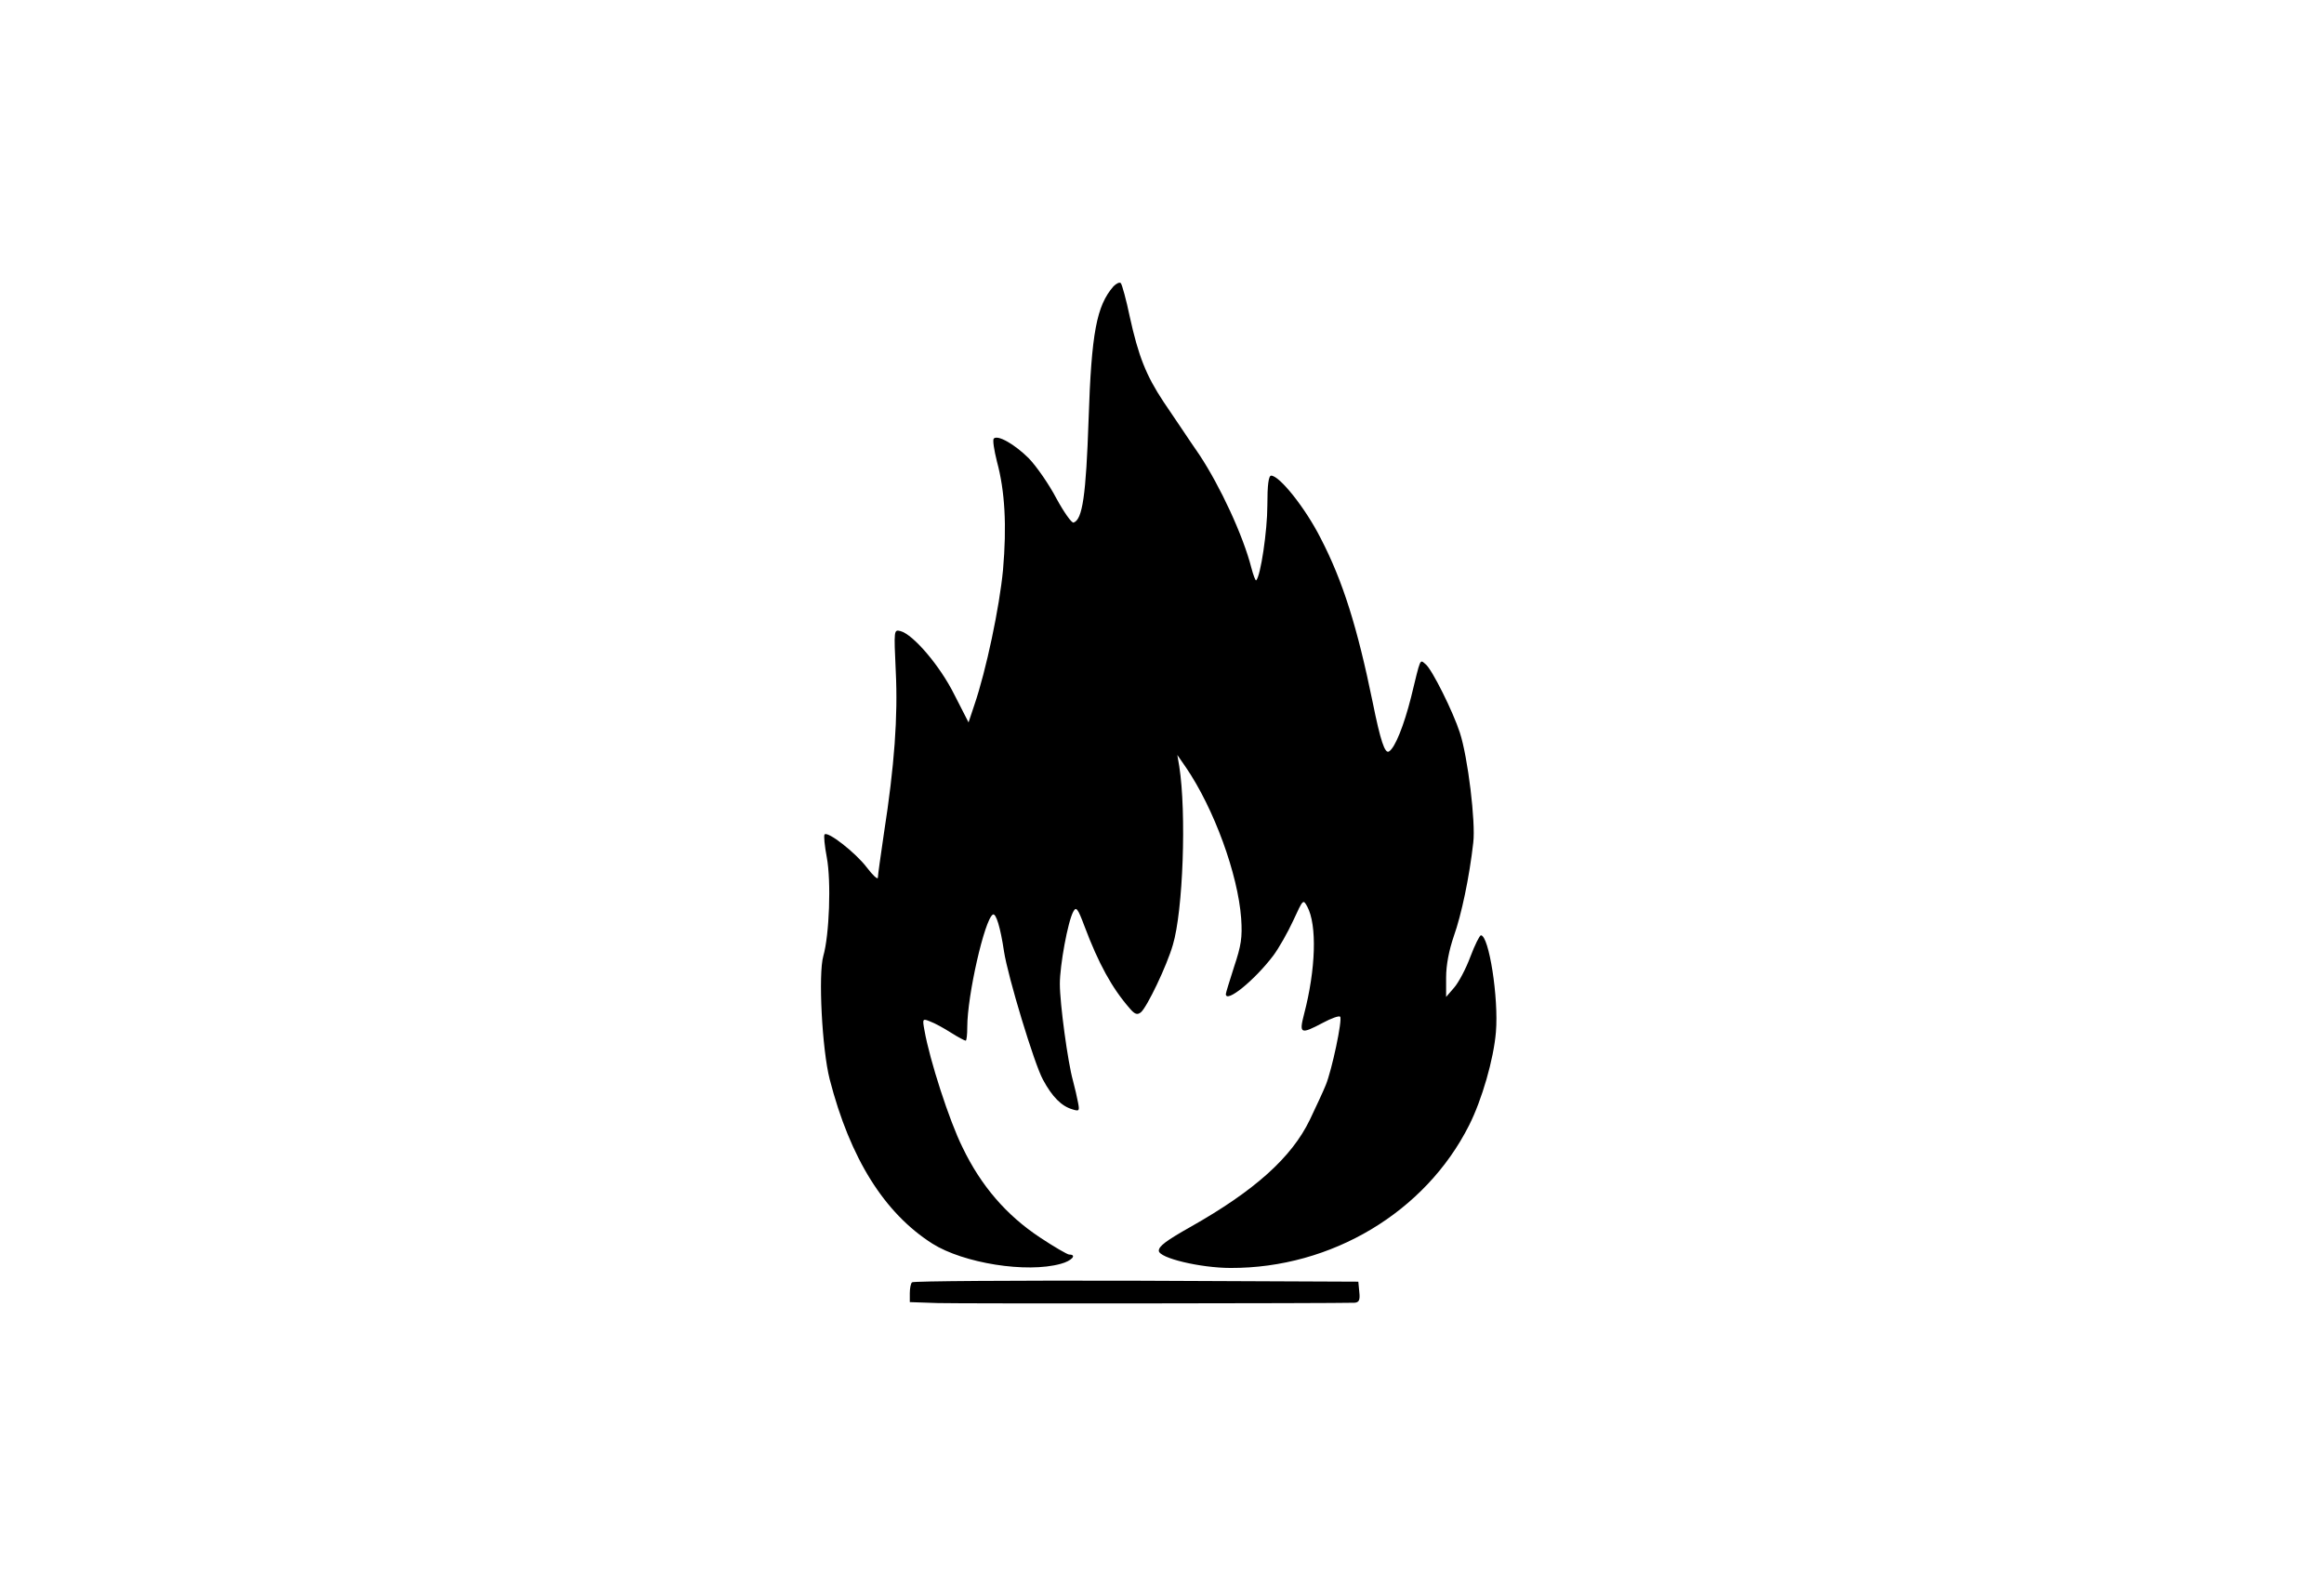
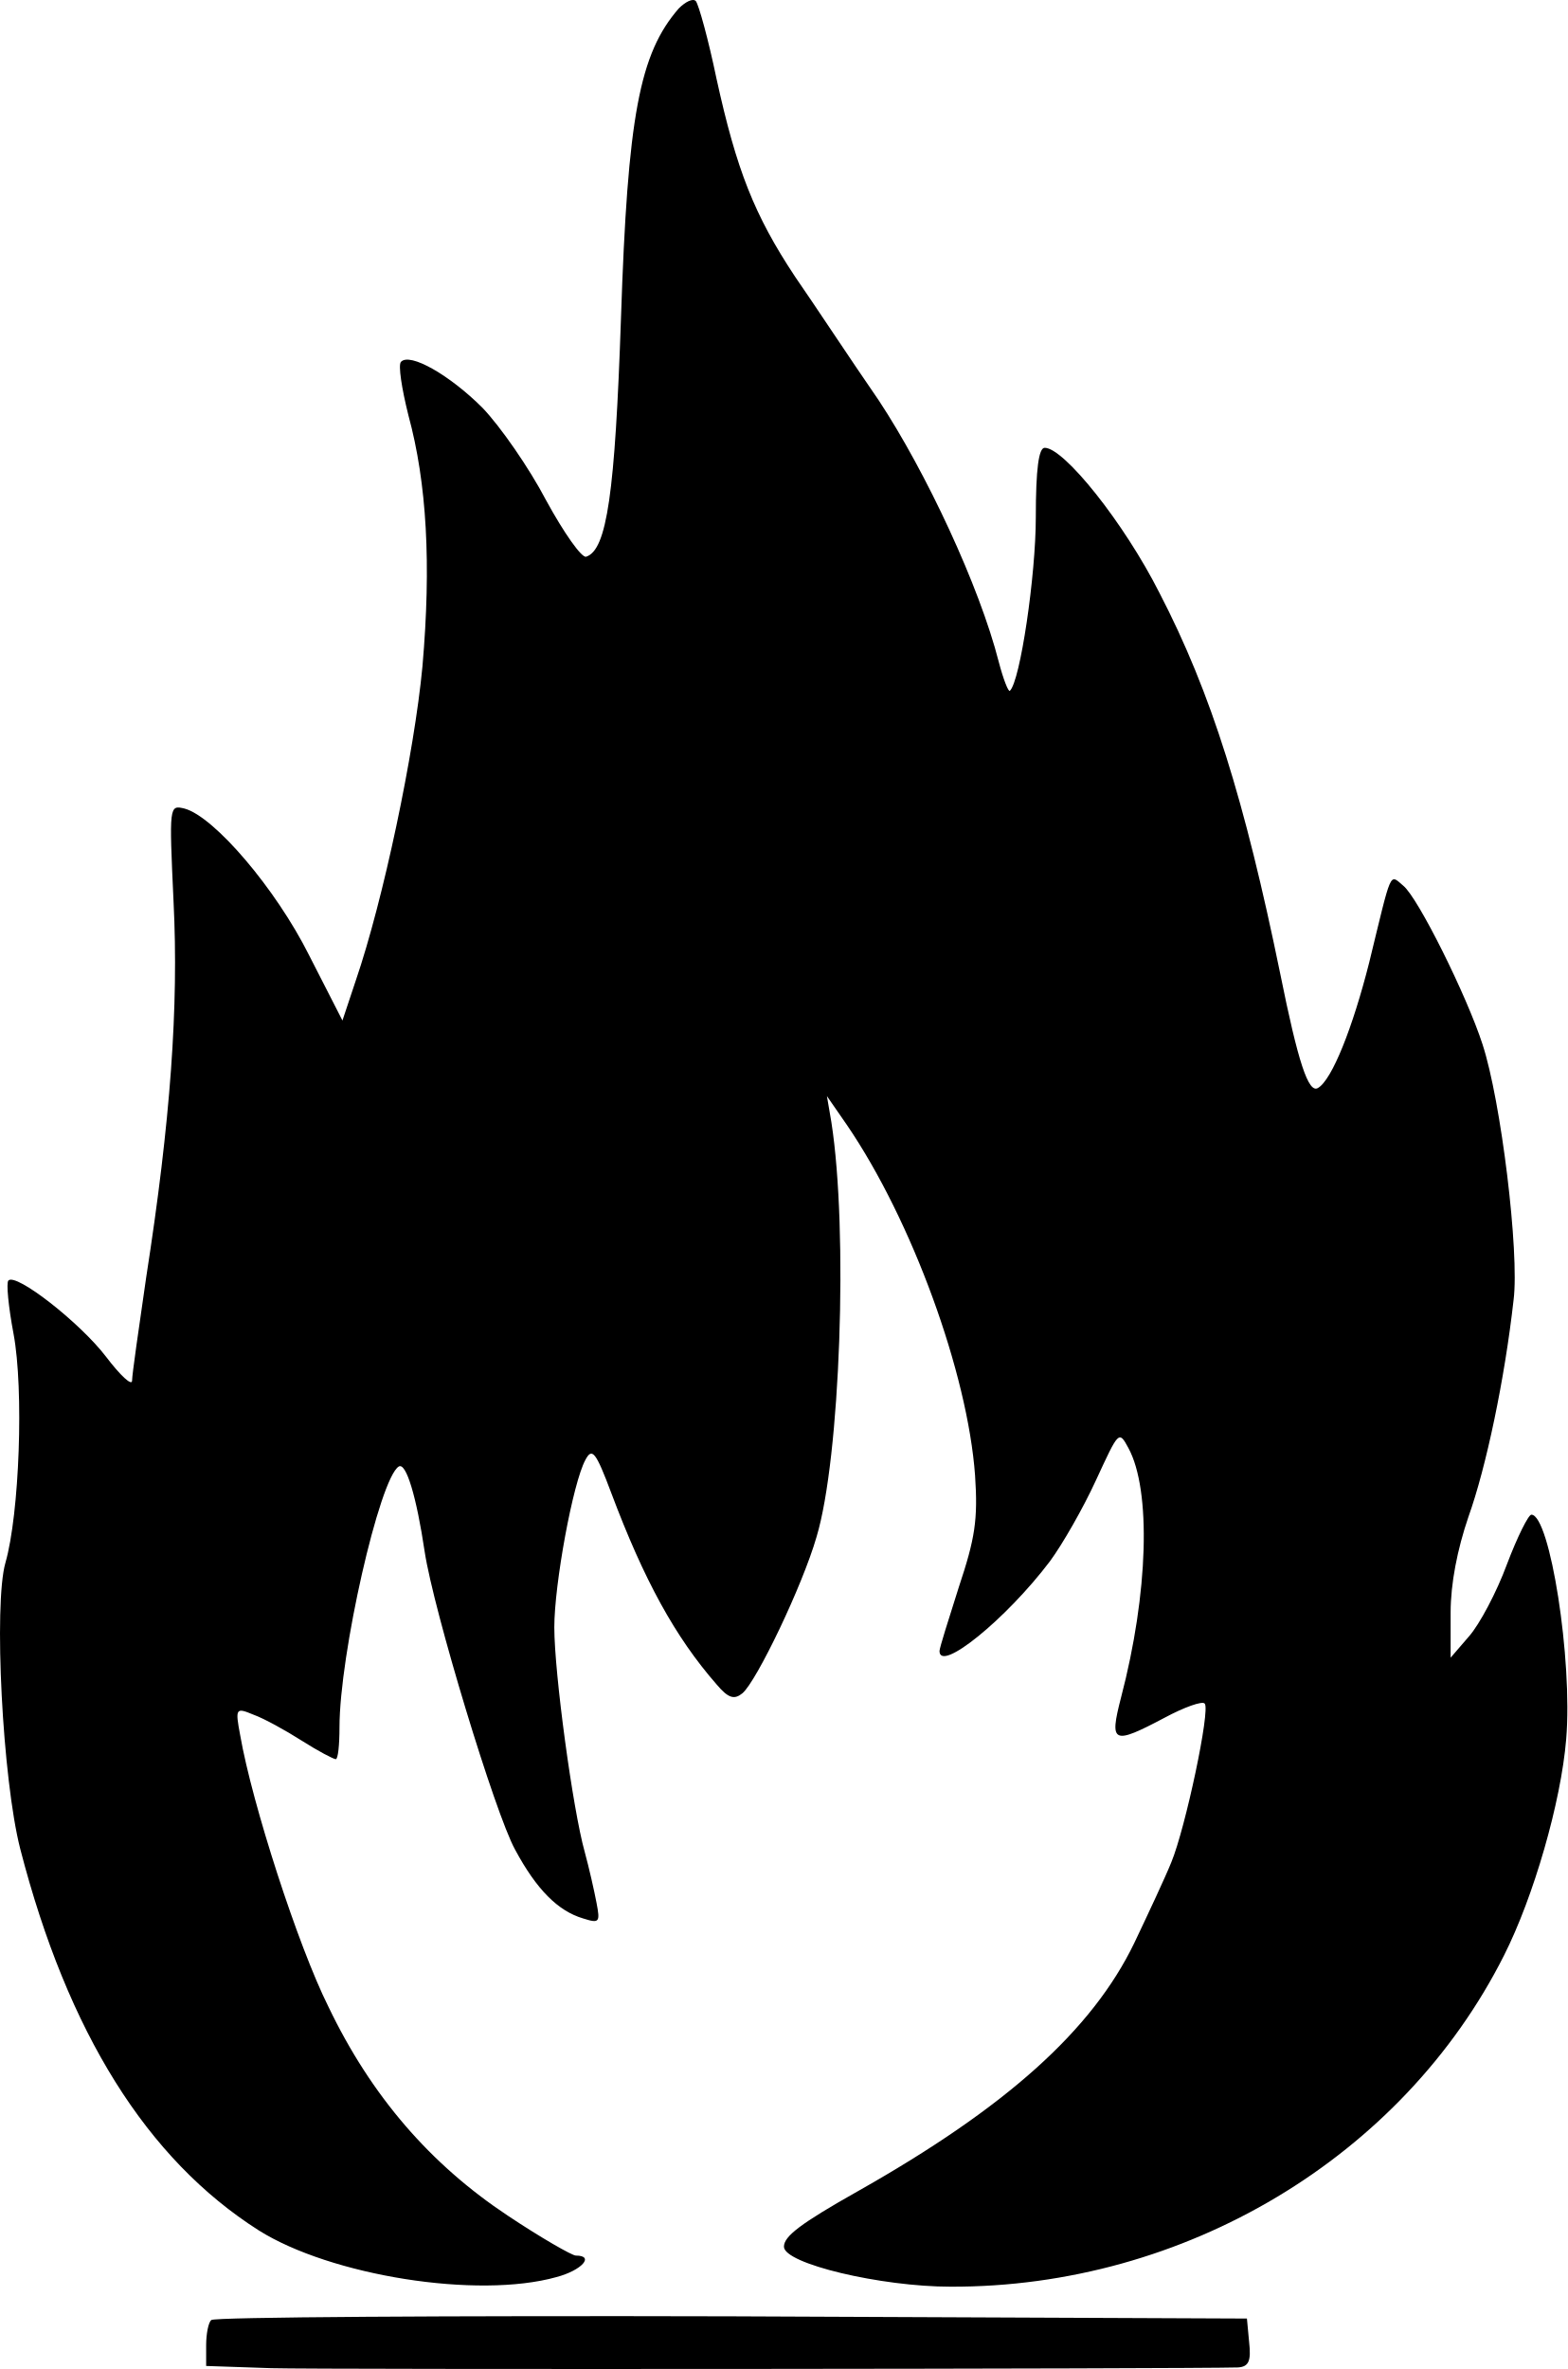
- <svg xmlns="http://www.w3.org/2000/svg" version="1.0" width="728pt" height="496pt" viewBox="0 0 728 496" preserveAspectRatio="xMidYMid meet">
+ <svg xmlns="http://www.w3.org/2000/svg" version="1.0" preserveAspectRatio="xMidYMid meet" viewBox="257.17 88.56 211.59 319.75">
  <g transform="translate(0,496) scale(0.1,-0.1)" fill="#000000" stroke="none">
    <path d="M3488 4063 c-53 -61 -69 -145 -78 -418 -8 -236 -19 -313 -47 -322 -6 -2 -30 32 -54 76 -23 44 -62 100 -86 125 -44 44 -98 75 -110 62 -4 -4 1 -36 10 -72 25 -92 31 -201 19 -339 -11 -117 -53 -316 -90 -424 l-18 -54 -45 88 c-45 90 -128 187 -168 198 -21 5 -21 5 -15 -126 7 -141 -4 -295 -37 -507 -10 -69 -19 -131 -19 -139 0 -8 -16 7 -35 32 -35 46 -122 114 -132 103 -3 -3 0 -35 7 -72 14 -75 8 -243 -11 -309 -16 -56 -4 -292 20 -386 64 -248 171 -419 322 -515 97 -61 295 -93 402 -63 34 9 52 29 26 29 -5 0 -47 24 -92 54 -104 69 -184 161 -242 282 -41 82 -103 274 -119 366 -7 37 -6 38 18 28 14 -5 43 -21 65 -35 22 -14 43 -25 46 -25 3 0 5 19 5 43 0 98 54 336 80 352 10 6 24 -41 35 -115 12 -79 95 -353 122 -402 29 -54 58 -83 92 -93 22 -7 23 -5 18 21 -3 16 -10 47 -16 69 -16 57 -41 241 -41 303 0 58 25 195 42 226 9 17 14 11 35 -45 44 -117 86 -194 142 -258 16 -19 24 -21 35 -12 19 16 81 145 100 211 32 106 43 413 20 560 l-6 35 27 -39 c88 -129 163 -335 173 -473 4 -60 0 -85 -22 -151 -14 -44 -26 -82 -26 -86 0 -30 90 43 149 121 17 23 45 72 62 109 31 67 31 68 44 44 31 -57 27 -196 -10 -337 -16 -62 -11 -64 59 -27 26 14 51 23 54 19 8 -8 -26 -168 -45 -214 -8 -20 -31 -69 -50 -109 -57 -118 -173 -222 -373 -335 -78 -44 -100 -61 -100 -75 0 -23 131 -54 225 -54 316 -1 610 175 747 447 40 79 77 207 84 292 9 107 -22 303 -47 303 -4 0 -19 -30 -33 -67 -14 -38 -37 -81 -51 -97 l-25 -29 0 61 c0 39 9 85 24 129 24 67 49 186 61 293 8 64 -17 269 -42 345 -21 65 -87 198 -107 214 -19 16 -15 23 -46 -104 -22 -87 -50 -158 -69 -169 -13 -8 -27 35 -51 154 -48 234 -93 379 -163 514 -48 95 -129 196 -155 196 -8 0 -12 -28 -12 -94 0 -78 -21 -221 -35 -234 -2 -2 -9 16 -15 39 -26 102 -98 256 -162 353 -38 55 -88 131 -113 167 -55 83 -79 144 -106 267 -11 53 -24 100 -28 105 -4 4 -14 -1 -23 -10z" />
    <path d="M2857 943 c-4 -3 -7 -19 -7 -34 l0 -28 88 -3 c69 -2 1236 -1 1305 1 14 1 18 8 15 34 l-3 32 -696 3 c-382 1 -699 -1 -702 -5z" />
  </g>
</svg>
